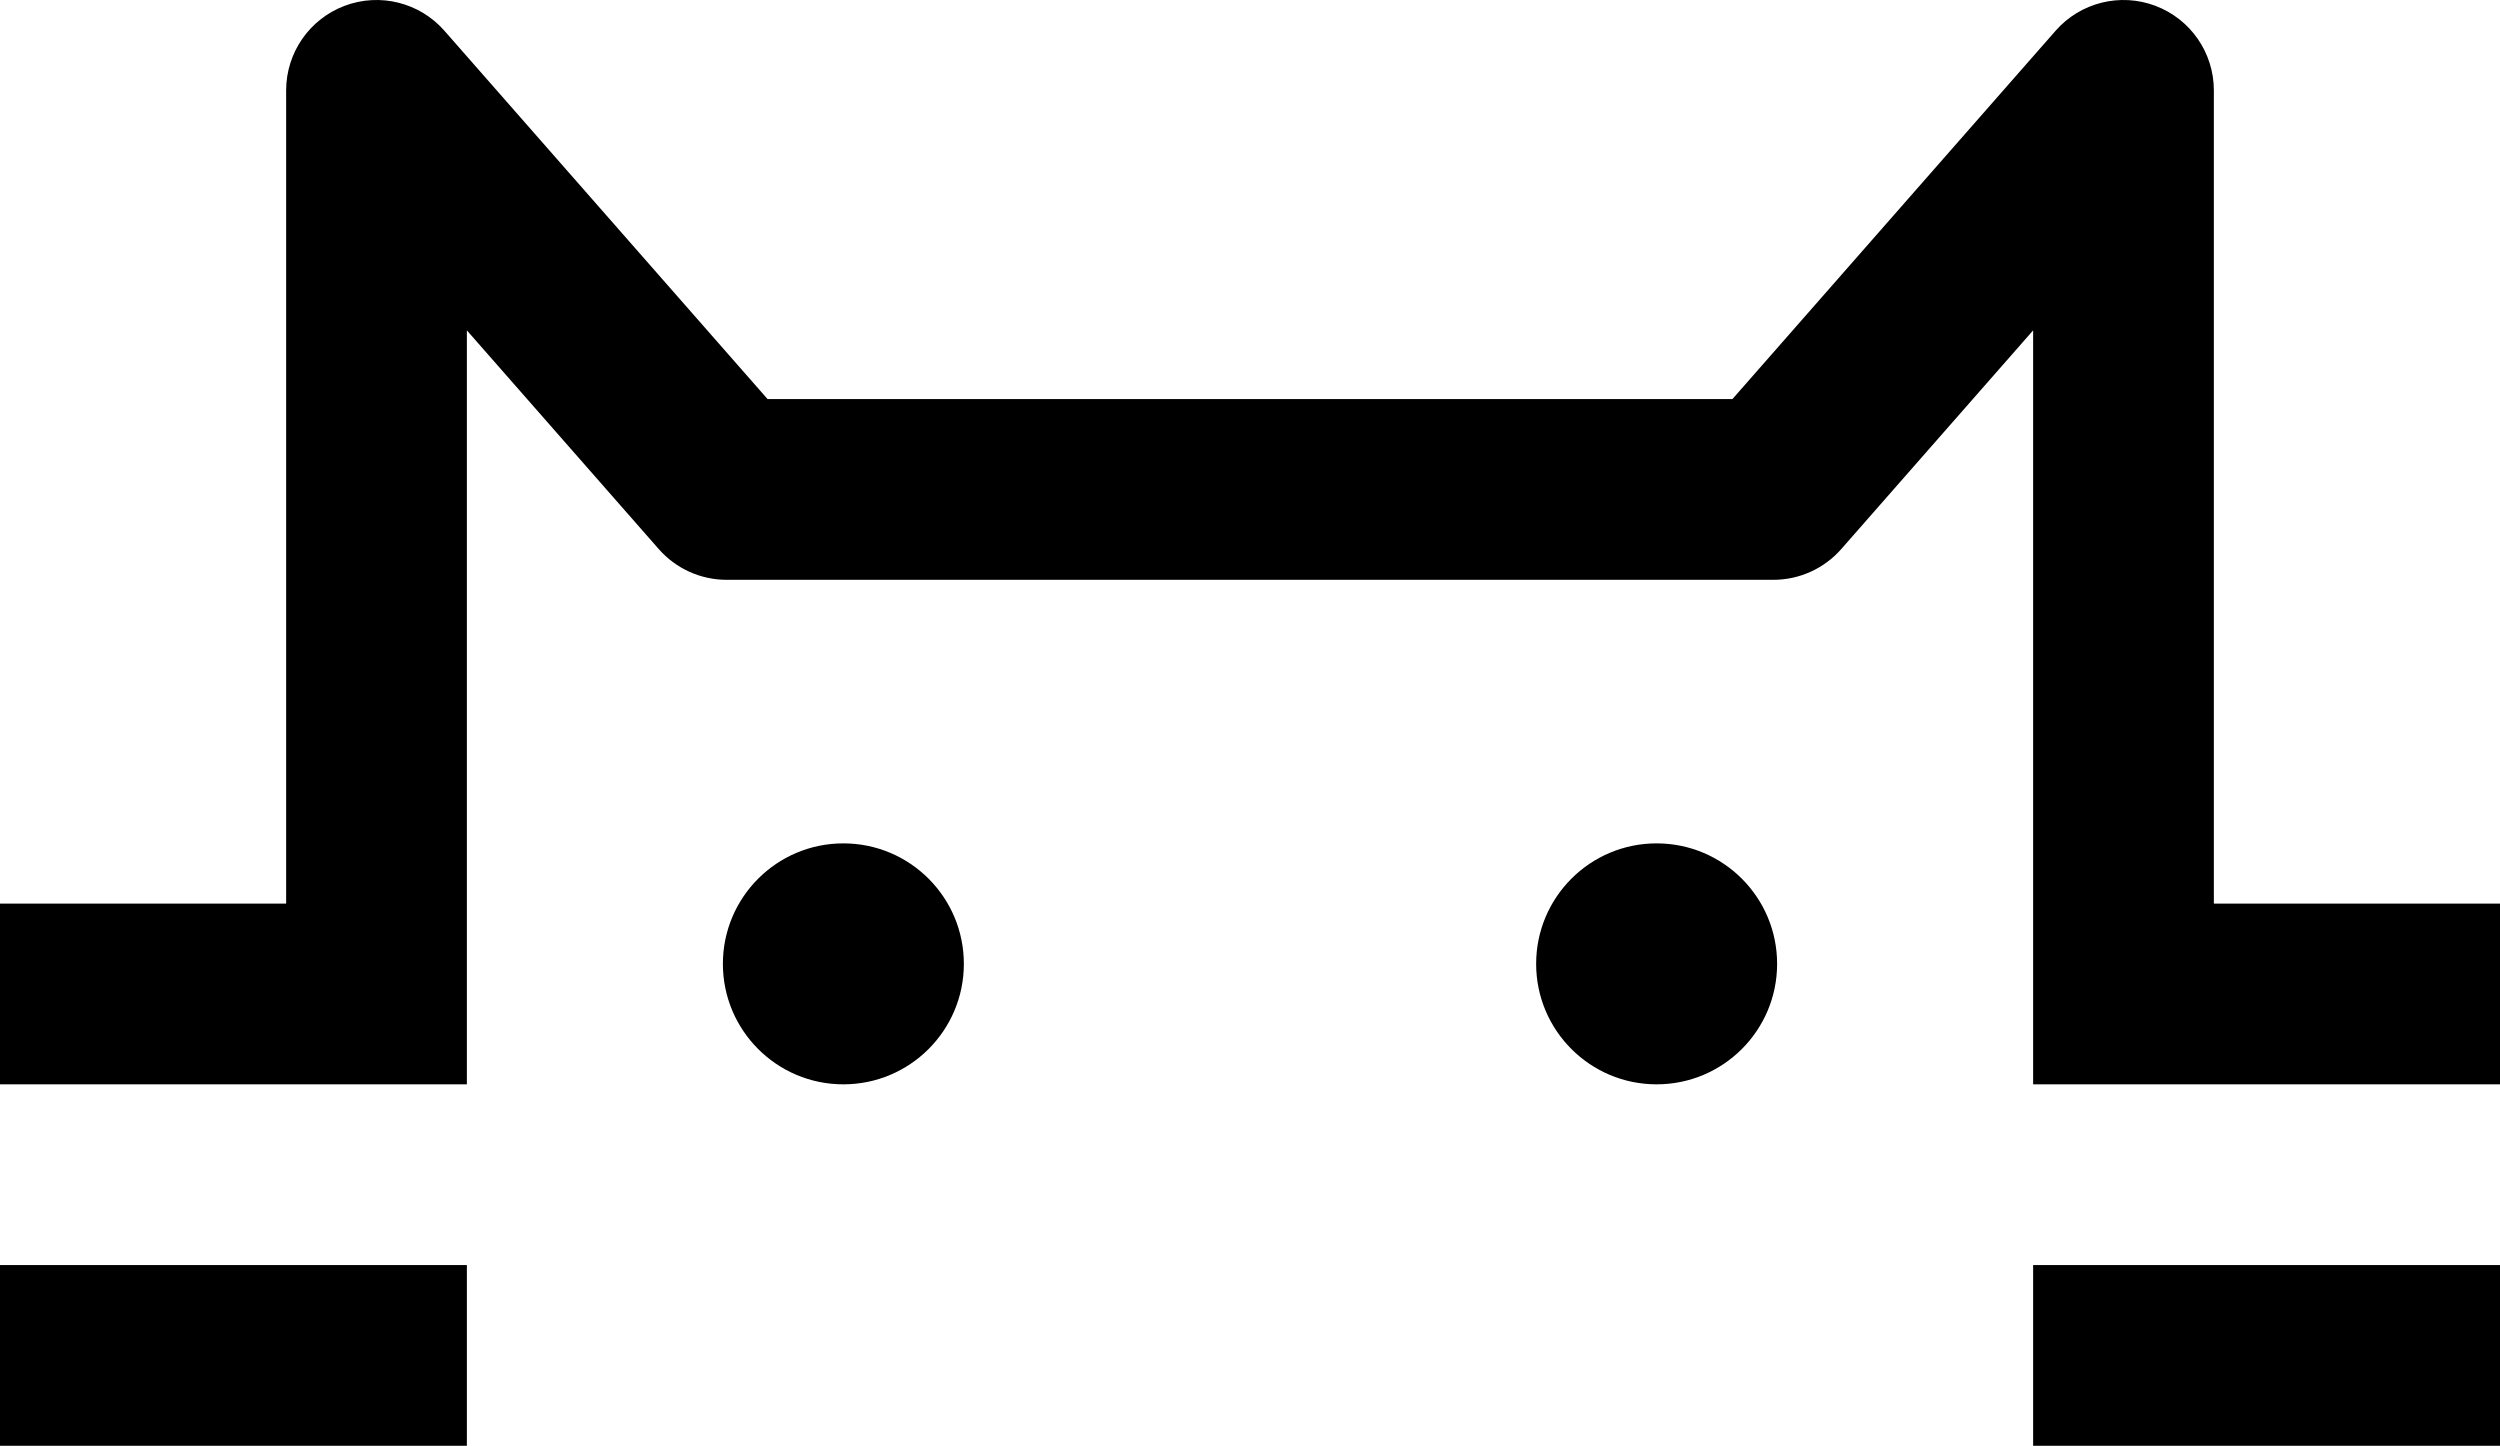
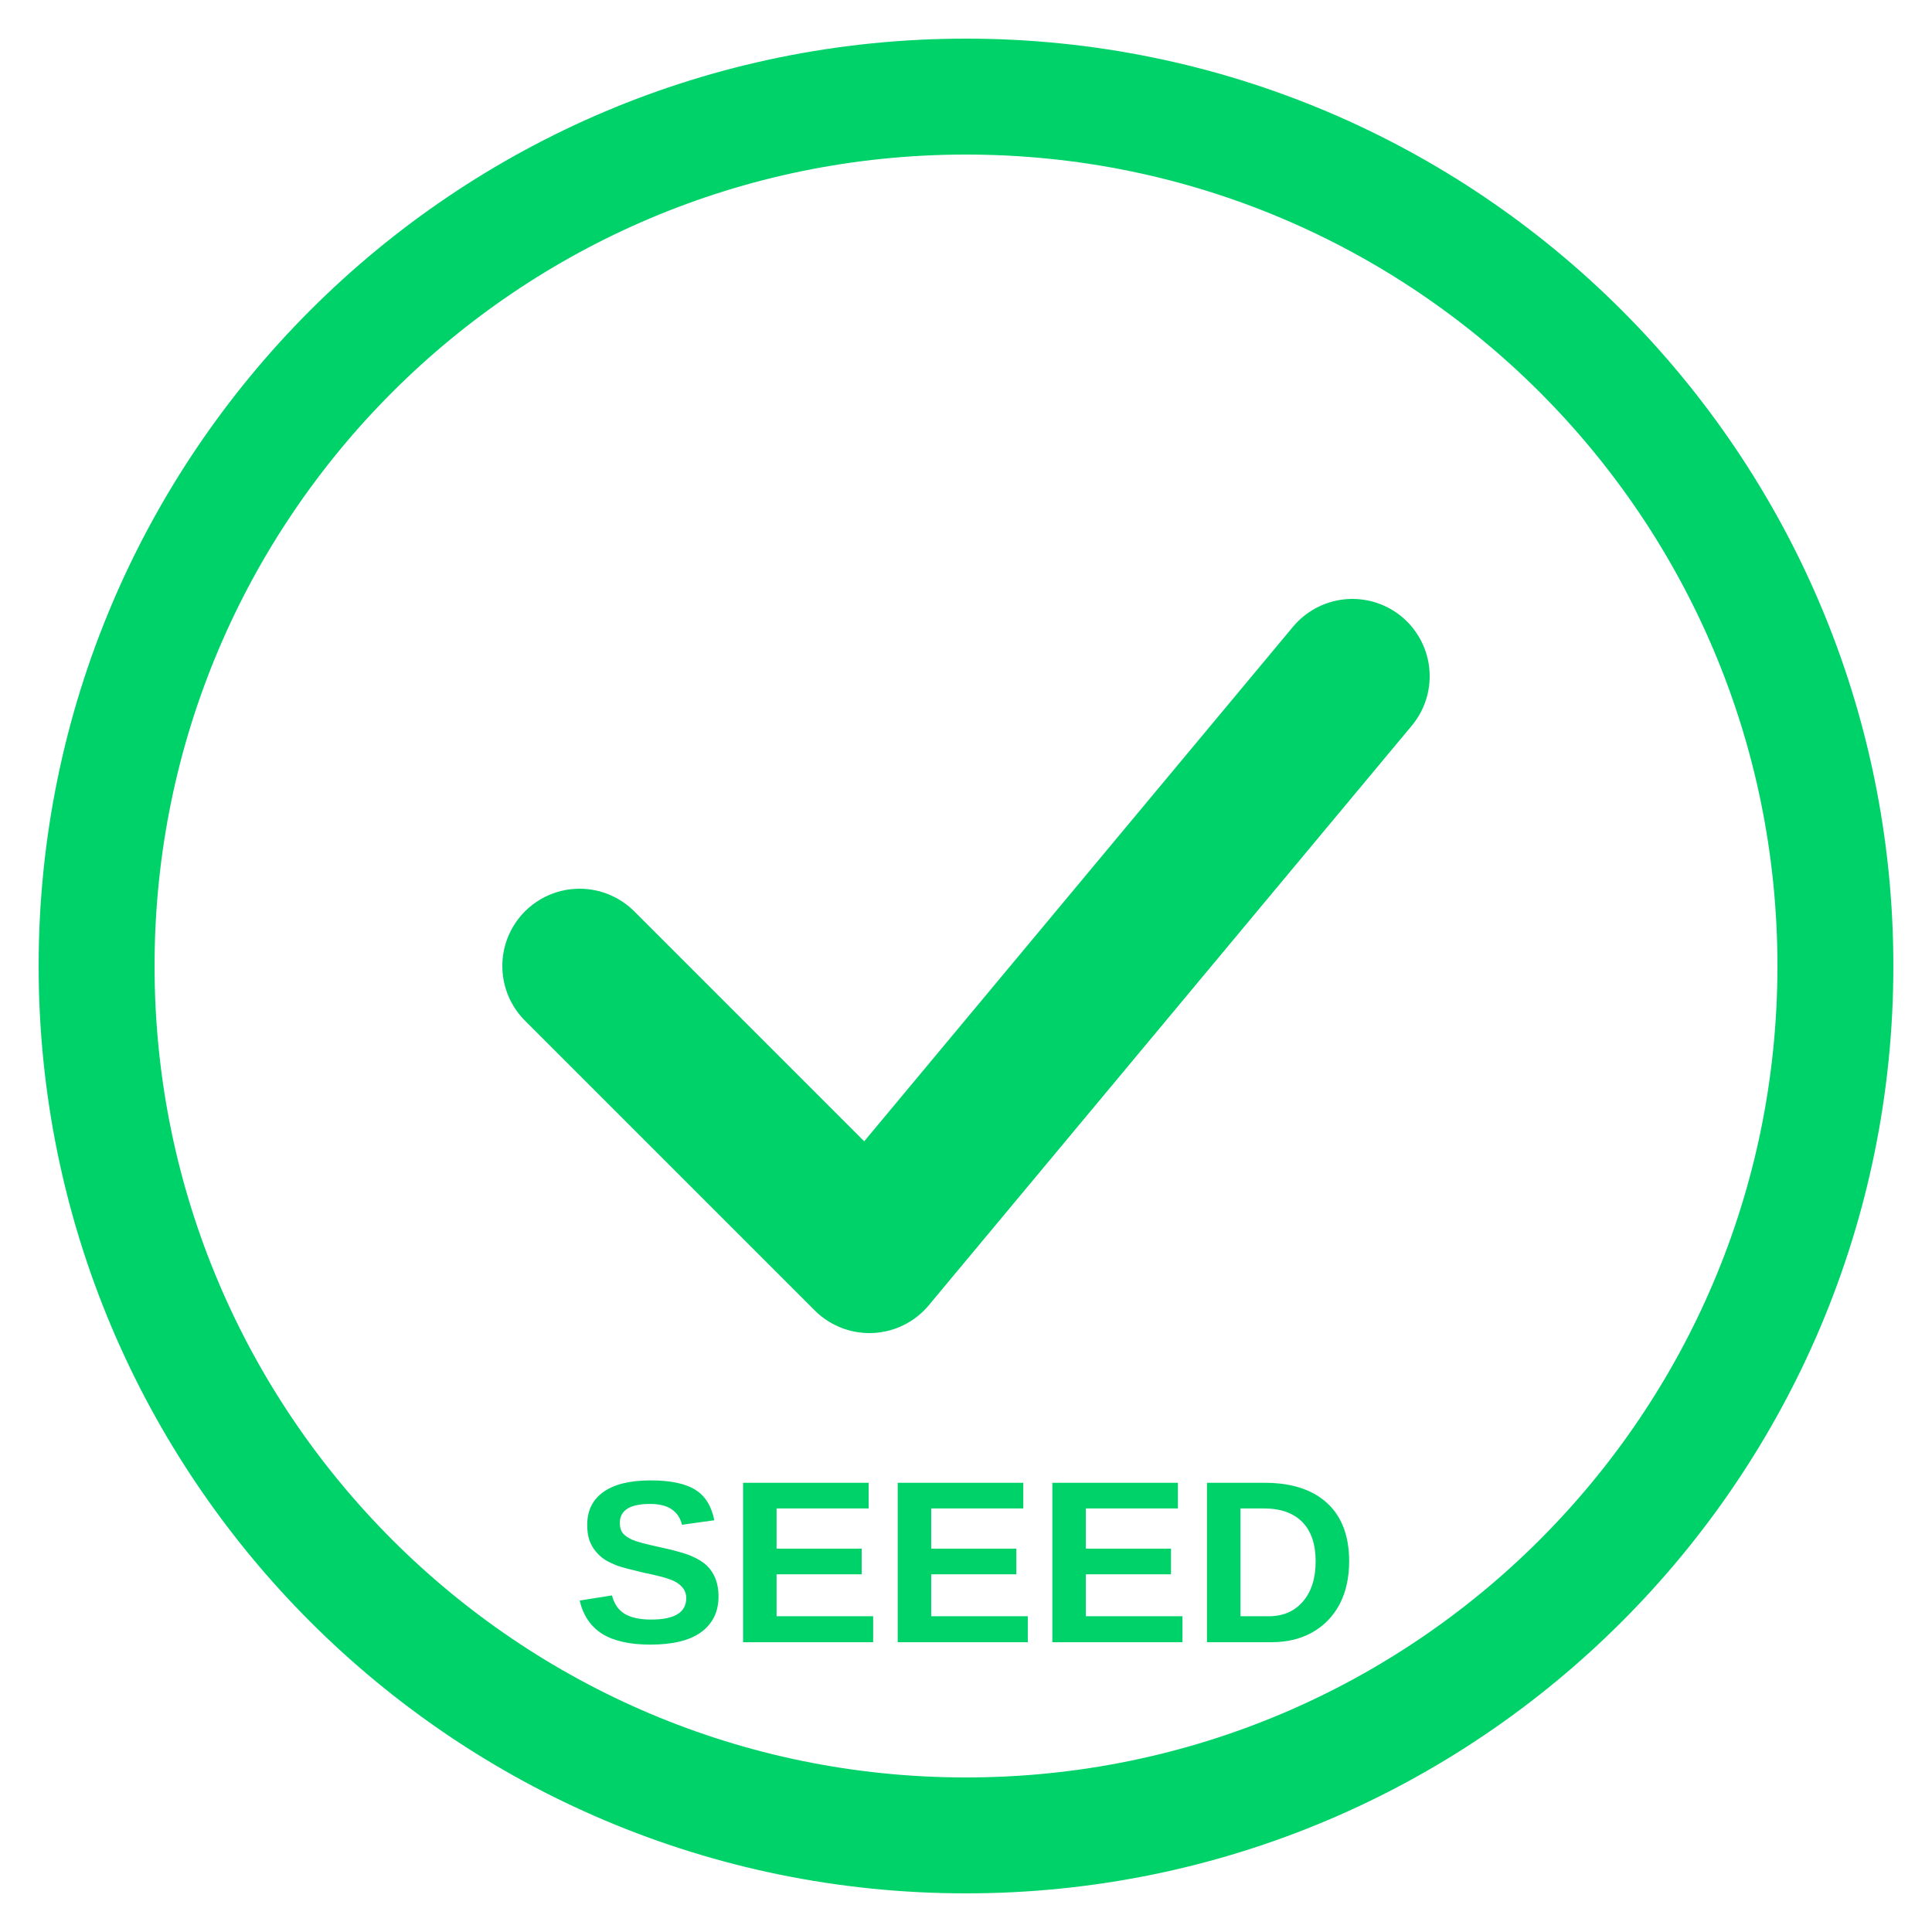
- <svg xmlns="http://www.w3.org/2000/svg" width="332" height="192" viewBox="0 0 332 192" fill="none">
-   <path d="M45.772 0.77C50.448 -0.991 55.725 0.33 59.02 4.086L101.936 53H230.064L272.98 4.086C276.275 0.33 281.552 -0.991 286.228 0.77C290.904 2.53 294 7.004 294 12V120H332V144H270V43.873L244.52 72.914C242.242 75.511 238.955 77 235.5 77H96.5C93.045 77 89.758 75.511 87.48 72.914L62 43.873V144H0V120H38V12C38 7.004 41.096 2.53 45.772 0.77Z" fill="black" />
-   <path d="M270 168H332V192H270V168Z" fill="black" />
-   <path d="M0 168H62V192H0V168Z" fill="black" />
-   <path d="M128 128C128 136.837 120.837 144 112 144C103.163 144 96 136.837 96 128C96 119.164 103.163 112 112 112C120.837 112 128 119.164 128 128Z" fill="black" />
-   <path d="M236 128C236 136.837 228.837 144 220 144C211.163 144 204 136.837 204 128C204 119.164 211.163 112 220 112C228.837 112 236 119.164 236 128Z" fill="black" />
+ <svg xmlns="http://www.w3.org/2000/svg" width="100" height="100" viewBox="0 0 100 100" fill="none">
+   <circle cx="50" cy="50" r="45" stroke="#00D26A" stroke-width="6" />
+   <path d="M30 50L45 65L70 35" stroke="#00D26A" stroke-width="8" stroke-linecap="round" stroke-linejoin="round" />
+   <text x="50" y="85" text-anchor="middle" fill="#00D26A" font-size="12" font-family="Arial" font-weight="bold">SEEED</text>
</svg>
